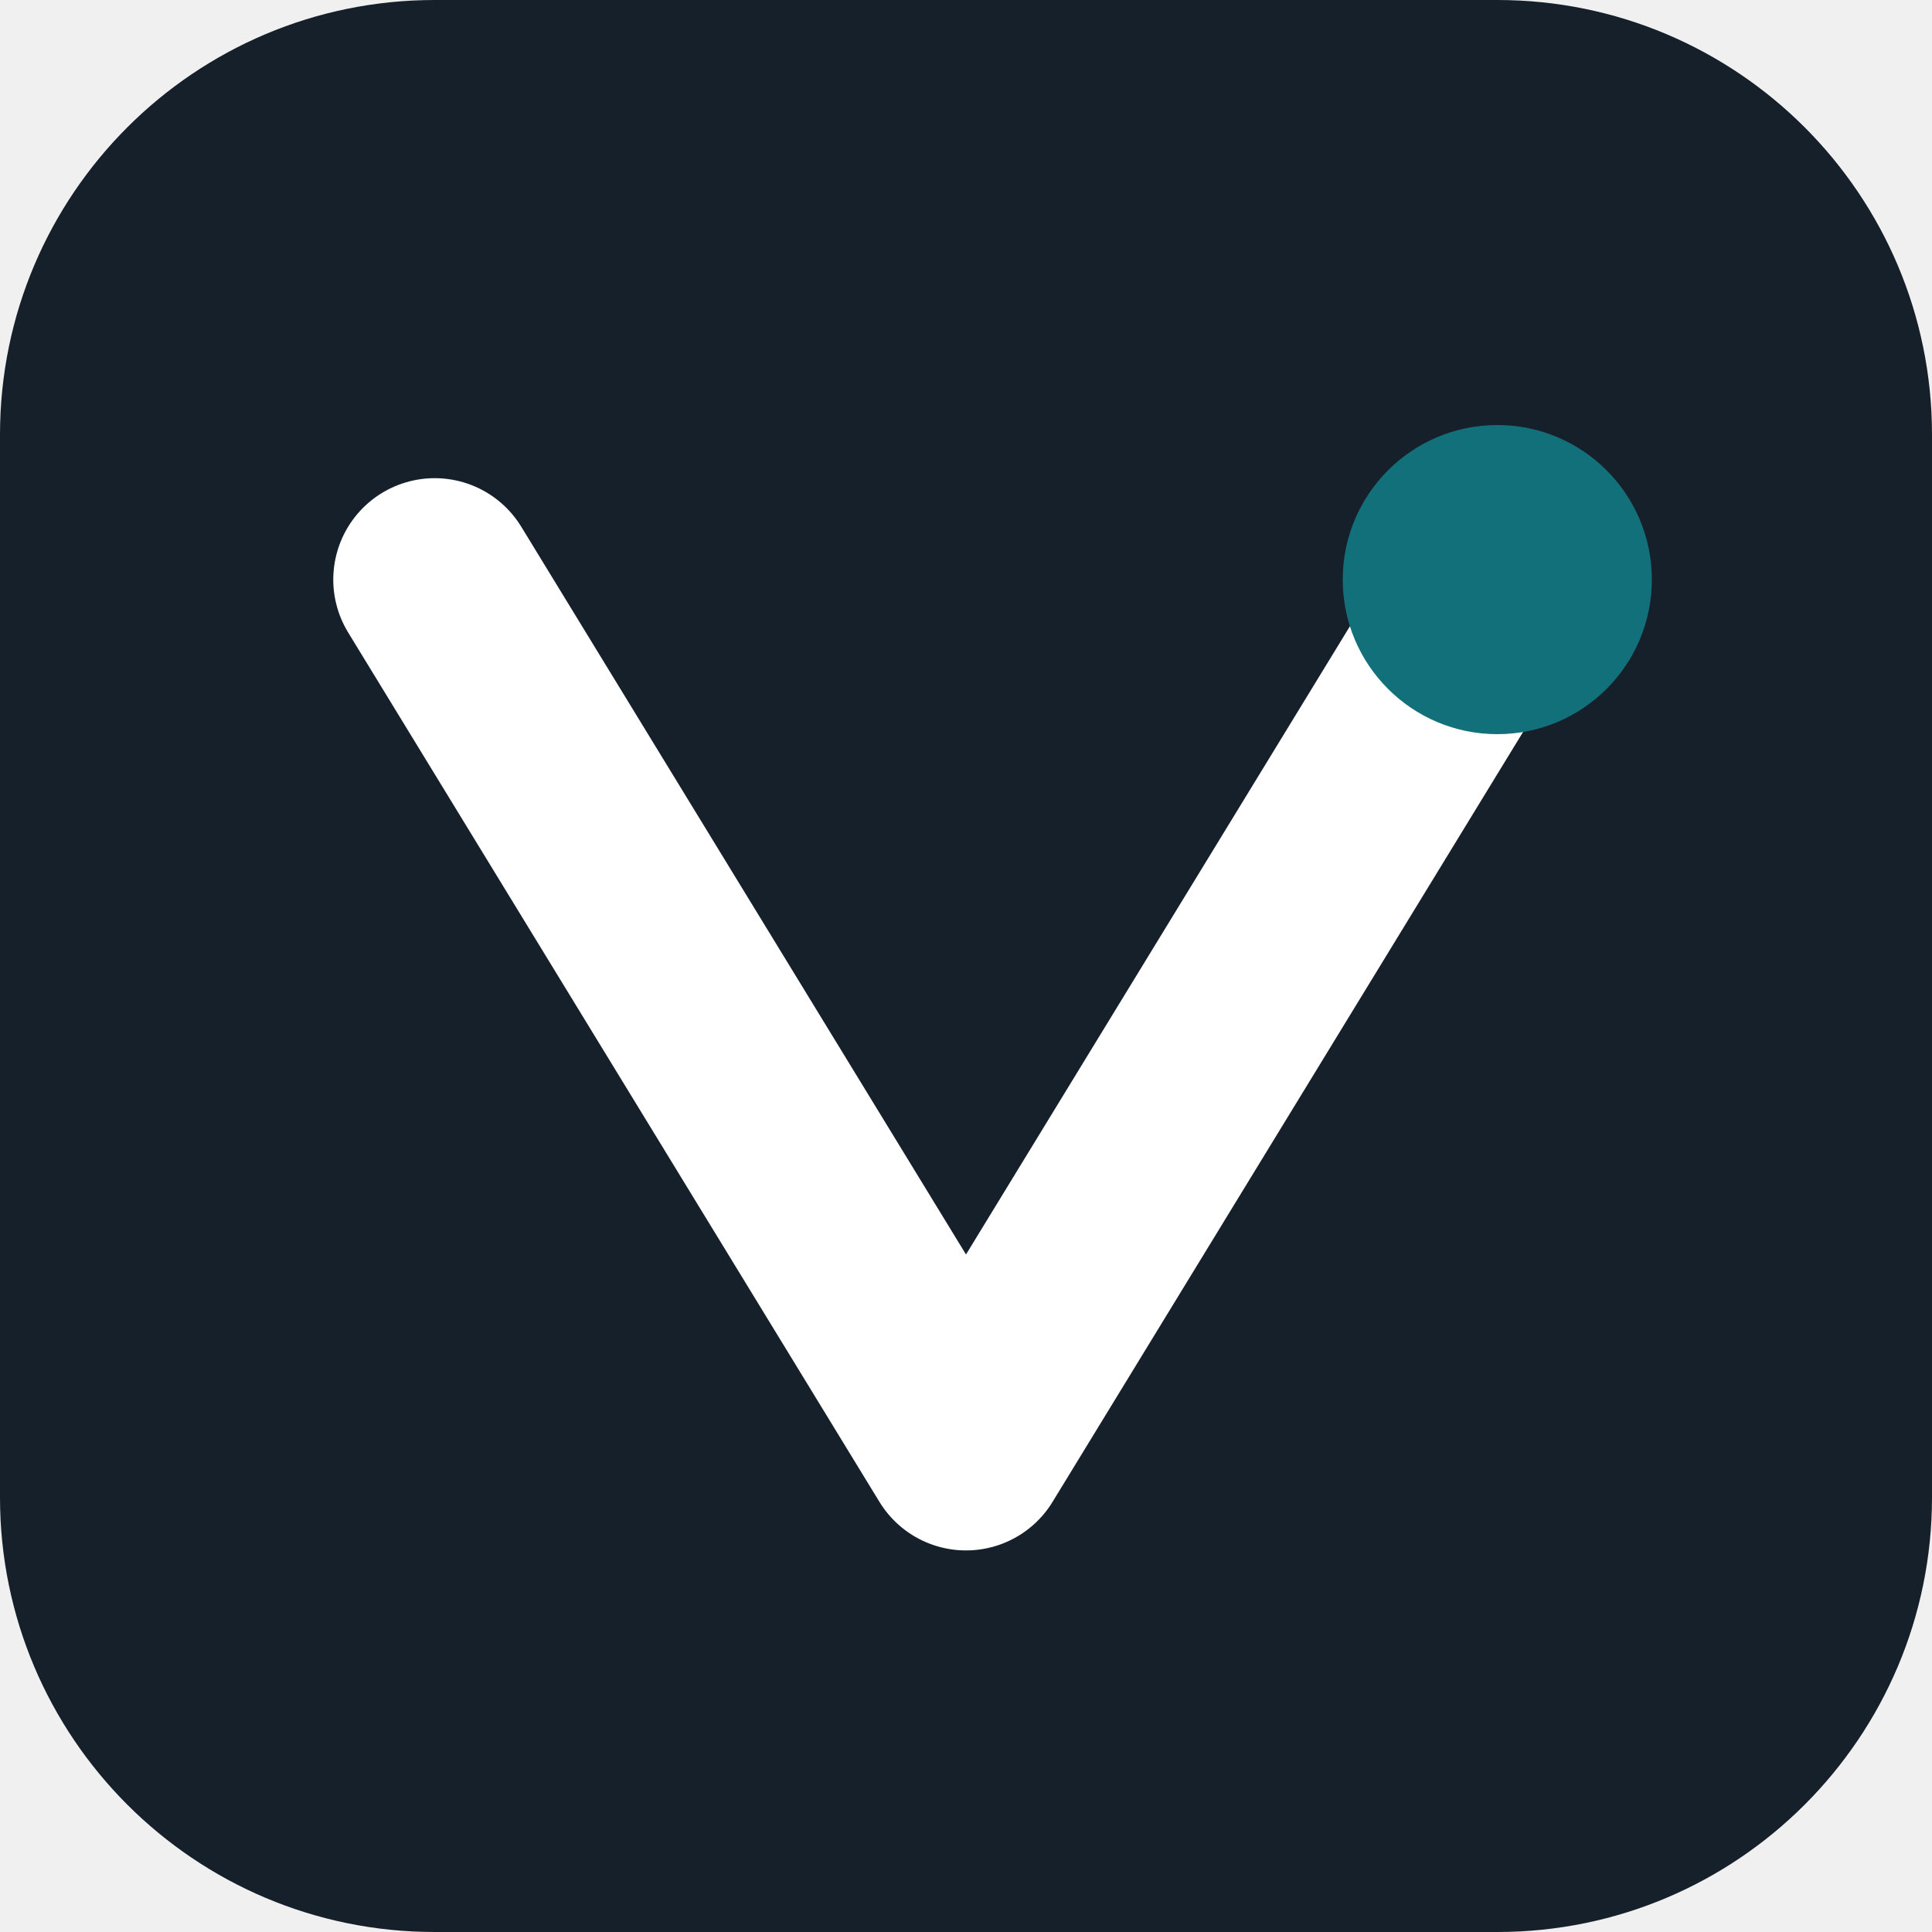
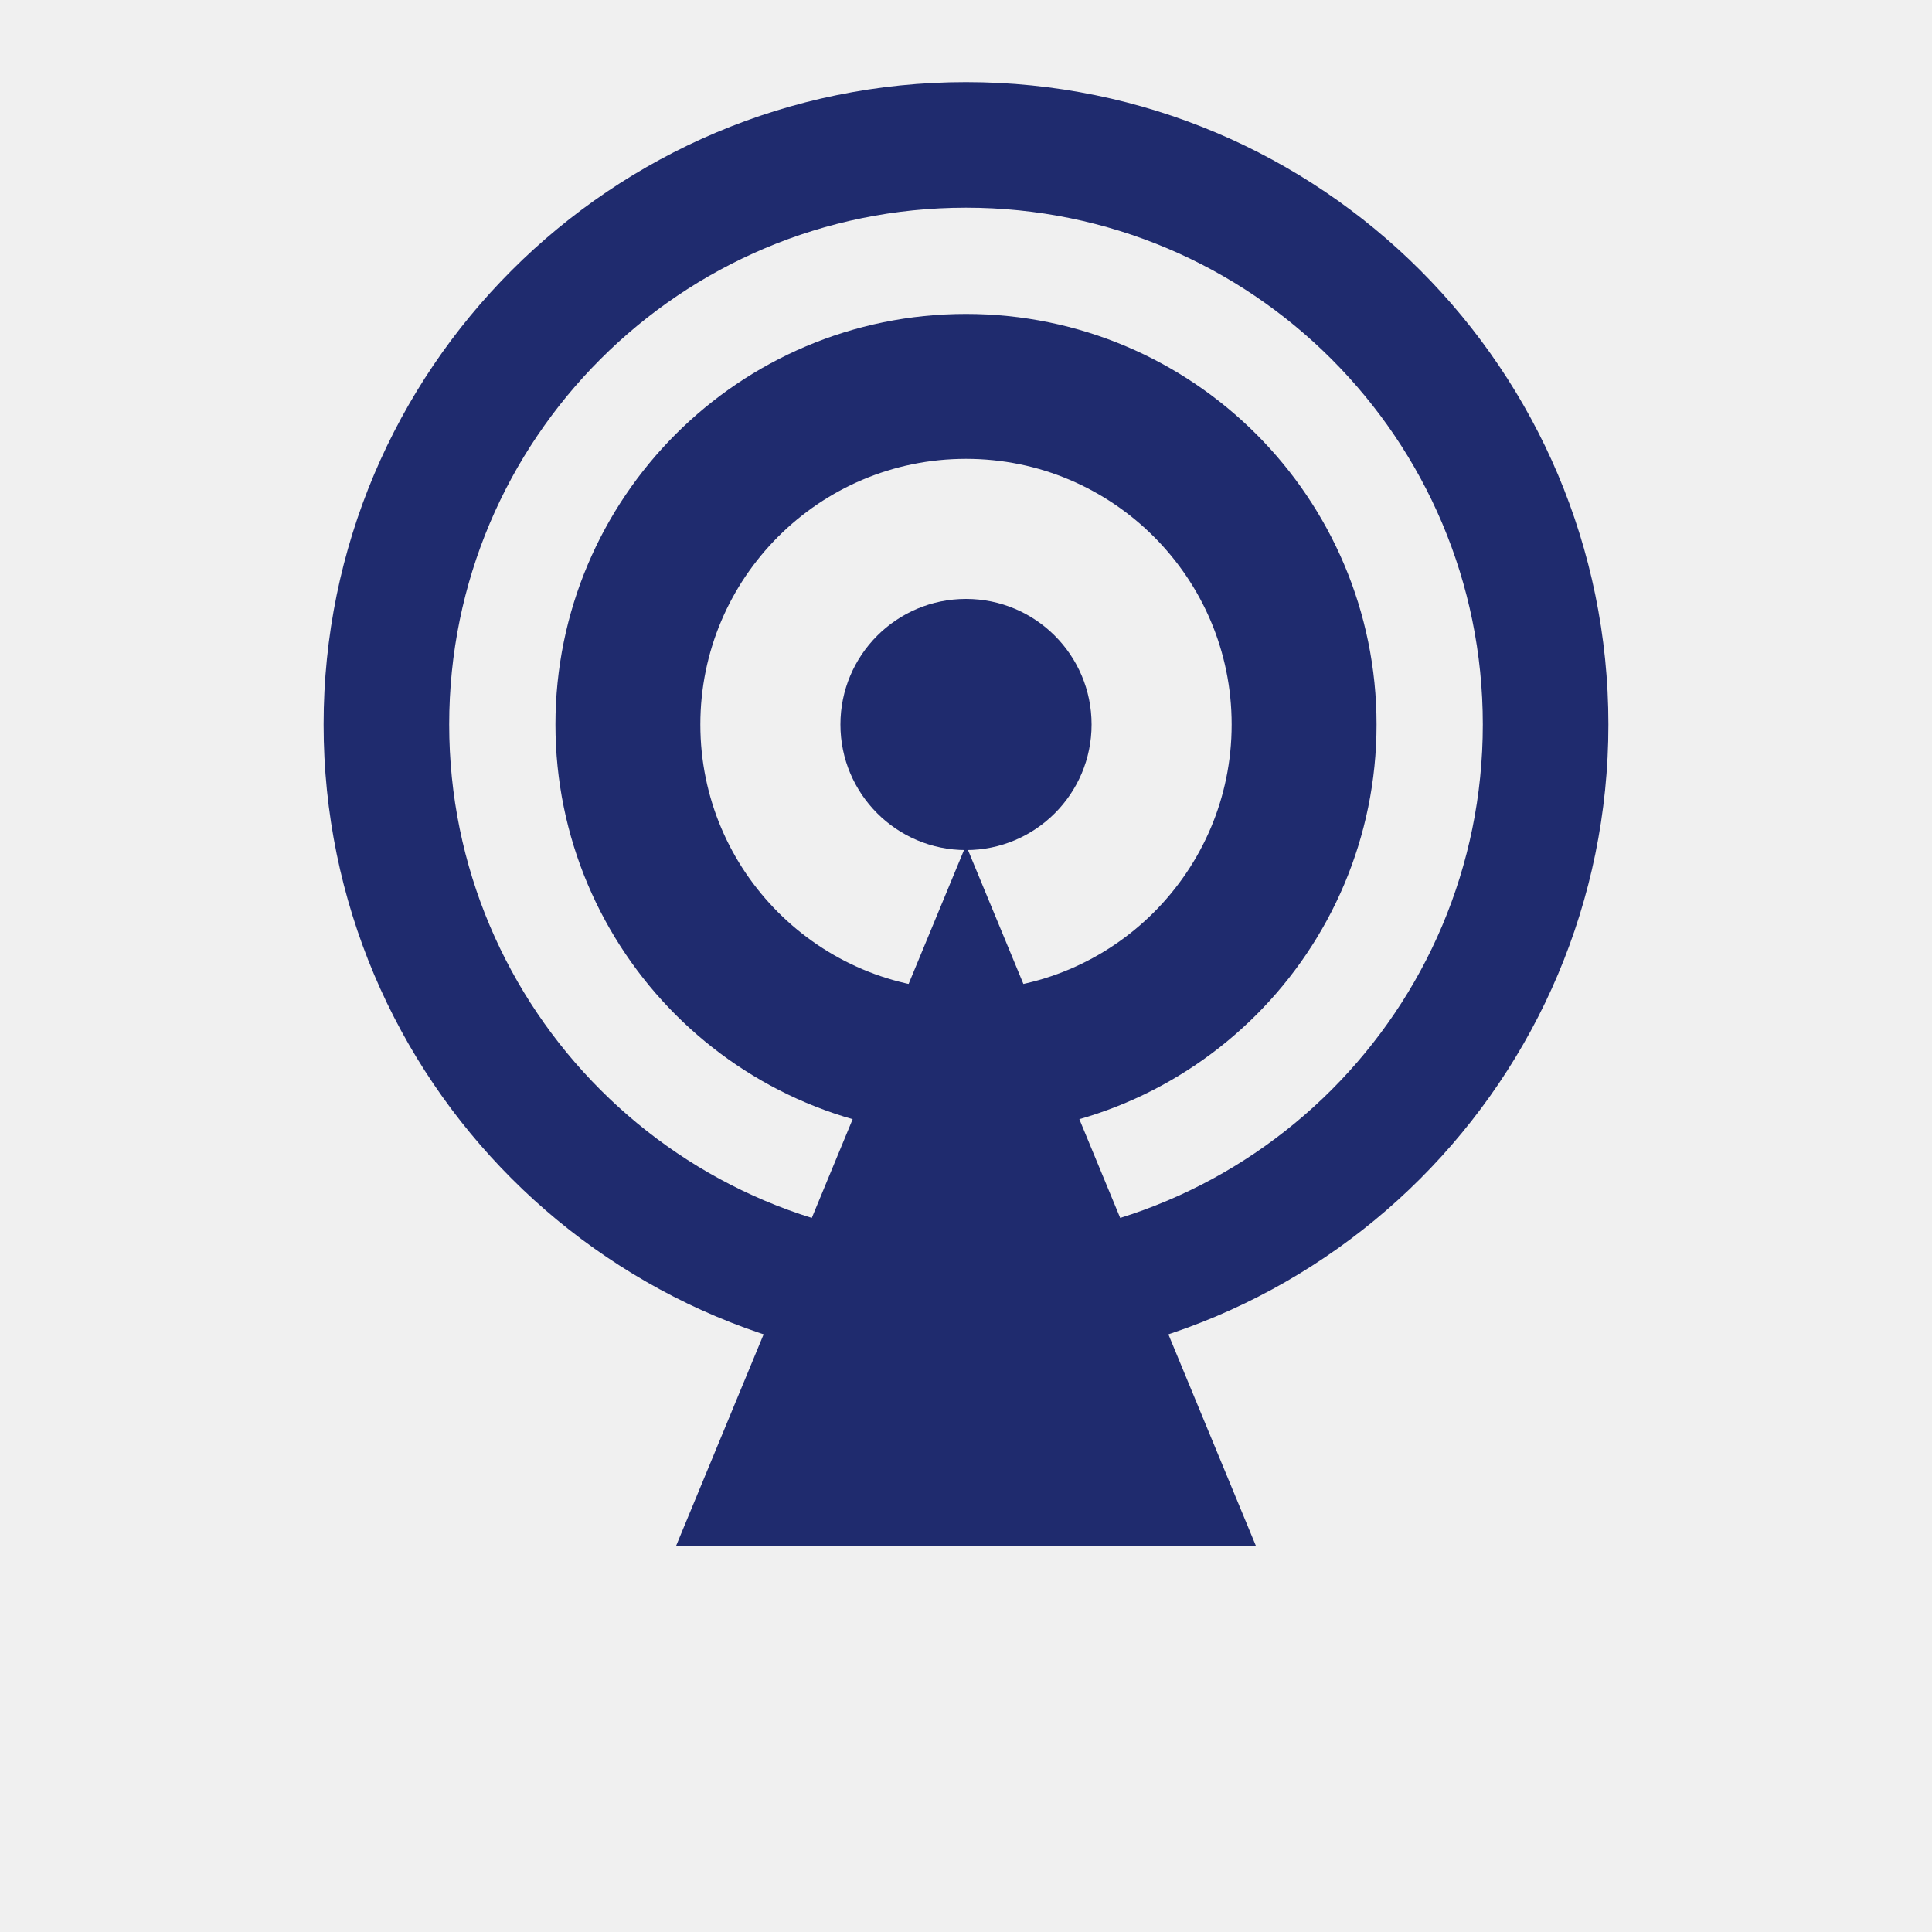
<svg xmlns="http://www.w3.org/2000/svg" viewBox="0 0 40 40" width="40" height="40">
-   <rect width="40" height="40" rx="9" fill="#16202A" />
-   <path d="M9 12 L20 30 L31 12" stroke="#ffffff" stroke-width="4.2" fill="none" stroke-linecap="round" stroke-linejoin="round" />
-   <circle cx="31" cy="12" r="3.2" fill="#12707A" />
+   <circle cx="20" cy="15" r="12" fill="none" stroke="#1F2B6E" stroke-width="2.6" />
+   <circle cx="20" cy="15" r="7" fill="none" stroke="#1F2B6E" stroke-width="3" />
+   <circle cx="20" cy="15" r="2.6" fill="#1F2B6E" />
+   <path d="M20 17.5 L14 32 L26 32 Z" fill="#1F2B6E" />
</svg>
